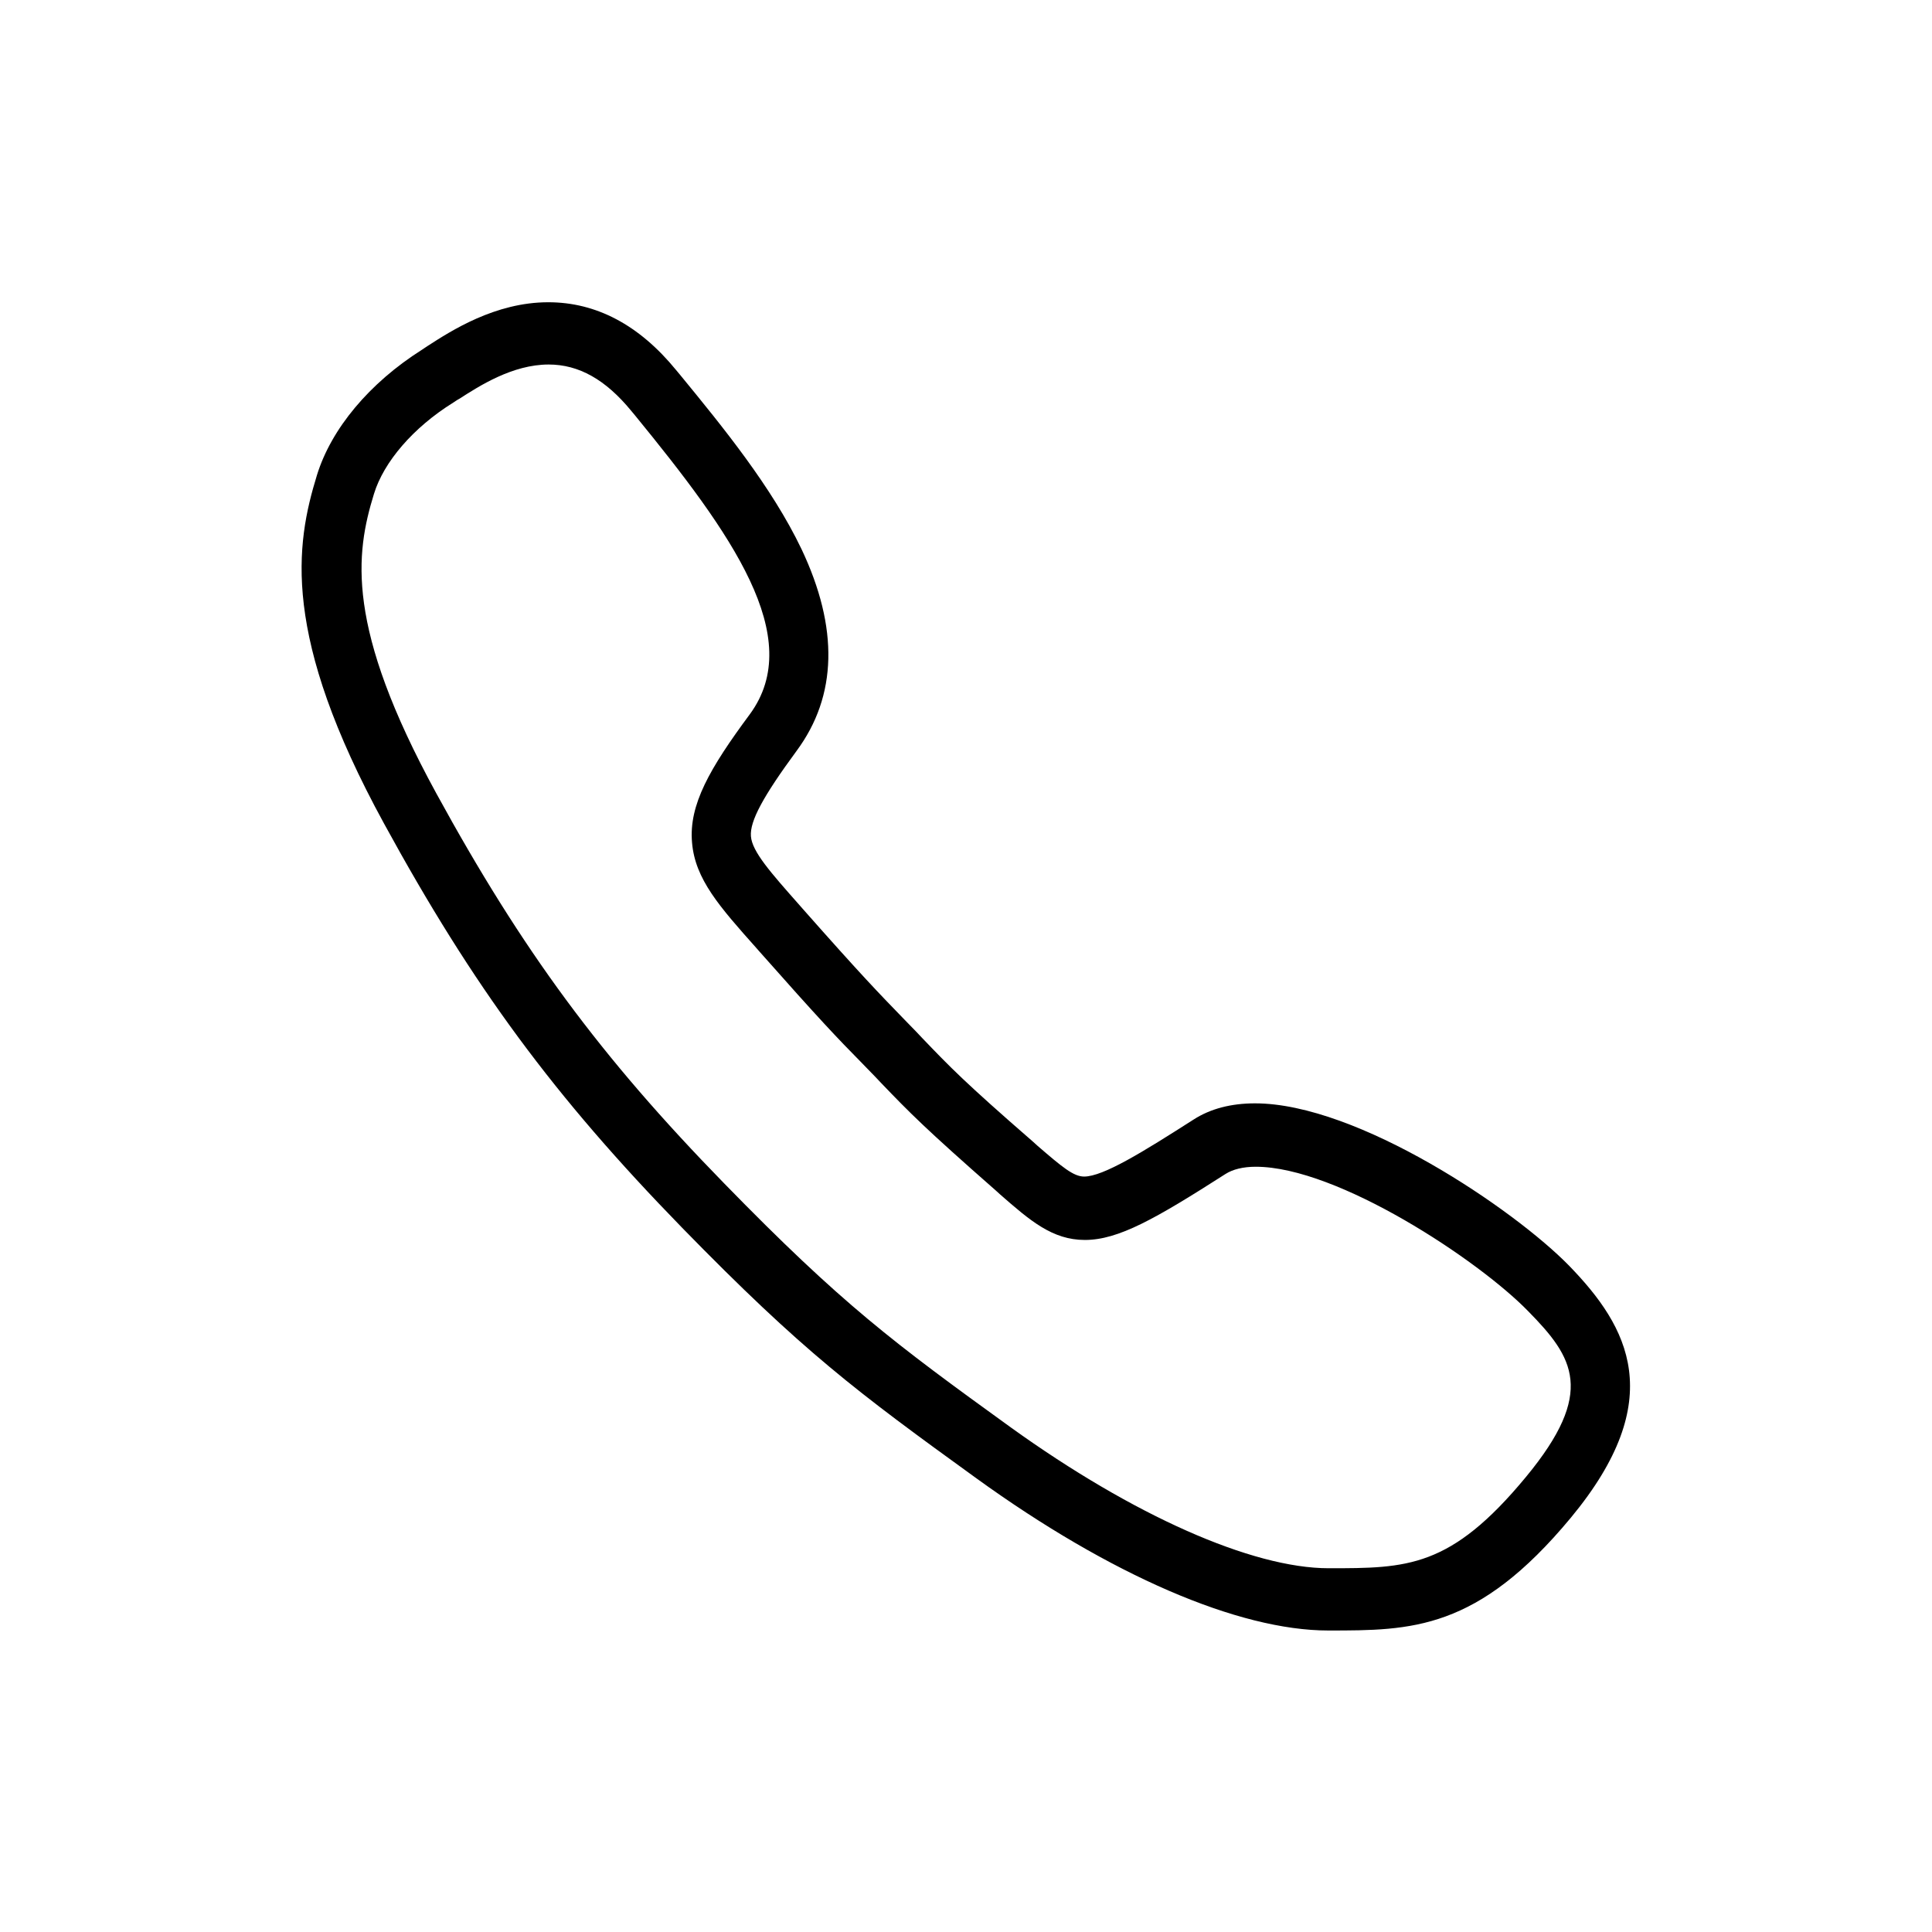
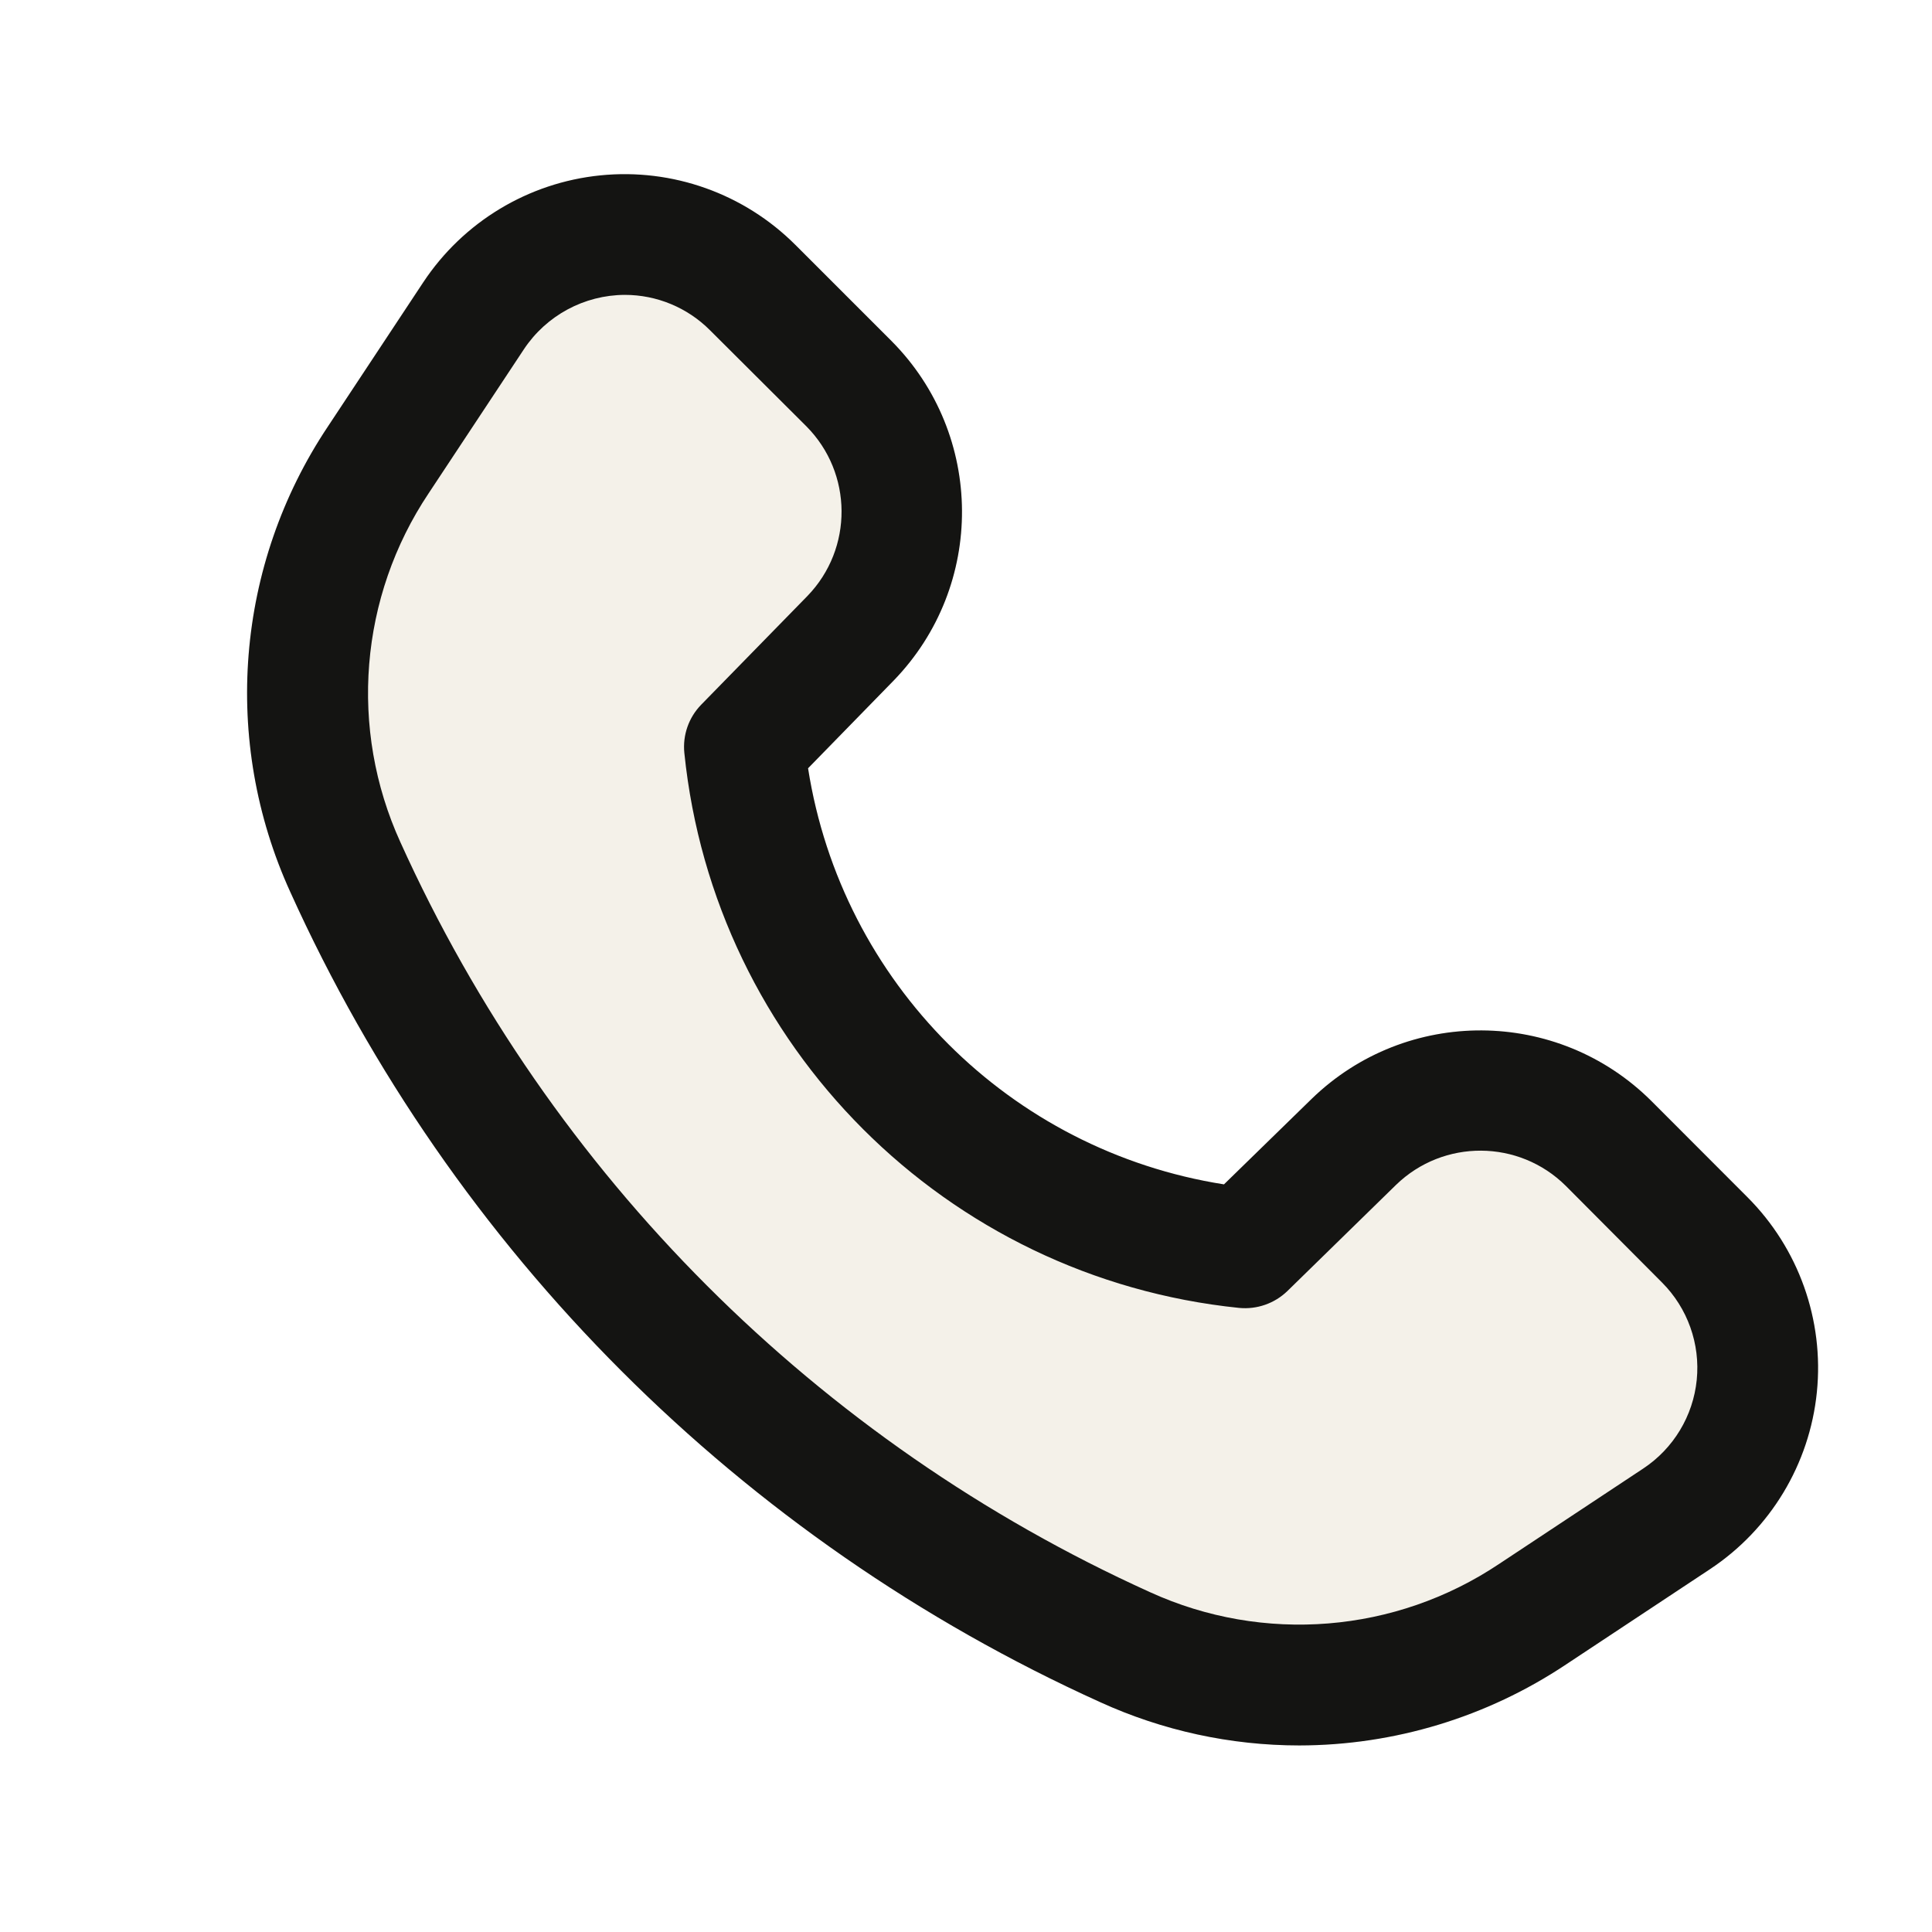
- <svg xmlns="http://www.w3.org/2000/svg" width="512" height="512" id="telephone">
-   <path d="M415.9 335.5c-14.6-15-56.1-43.1-83.3-43.1-6.3 0-11.8 1.4-16.3 4.3-13.3 8.5-23.9 15.1-29 15.1-2.8 0-5.8-2.5-12.4-8.2l-1.1-1c-18.3-15.9-22.2-20-29.3-27.4l-1.8-1.9c-1.3-1.3-2.4-2.5-3.5-3.6-6.2-6.4-10.7-11-26.6-29l-.7-.8c-7.6-8.6-12.6-14.2-12.9-18.3-.3-4 3.2-10.5 12.1-22.6 10.8-14.6 11.2-32.6 1.3-53.5-7.9-16.5-20.8-32.3-32.2-46.2l-1-1.2c-9.8-12-21.2-18-33.9-18-14.1 0-25.8 7.6-32 11.6-.5.3-1 .7-1.5 1-13.9 8.8-24 20.9-27.8 33.2-5.7 18.5-9.5 42.5 17.8 92.4 23.6 43.2 45 72.2 79 107.1 32 32.8 46.2 43.4 78 66.4 35.4 25.6 69.4 40.3 93.2 40.3 22.1 0 39.5 0 64.3-29.9 26-31.4 15.2-50.6-.4-66.7zm-11.5 55.9c-20 24.2-31.5 24.2-52.3 24.2-20.3 0-51.8-14-84.2-37.3-31-22.4-44.8-32.7-75.9-64.6-32.9-33.7-53.6-61.8-76.4-103.5-24.1-44.1-21.4-63.4-16.5-79.3 2.6-8.5 10.4-17.6 21-24.2.5-.3 1-.7 1.6-1 5.3-3.4 14.1-9.1 23.7-9.1 8 0 15.1 4 21.9 12.3l1 1.2c25.5 31.2 45.4 58.8 30.4 79.2-10.6 14.3-16.2 24-15.3 34 .8 9.7 7.3 17 17.1 28l.7.8c16.1 18.2 20.7 23 27.1 29.5 1.1 1.1 2.2 2.3 3.5 3.6l1.8 1.9c7.4 7.7 11.5 11.9 30.3 28.4l1.1 1c8 7 13.9 12.1 22.5 12.1 8.9 0 18.7-5.6 37.3-17.5 1.9-1.2 4.6-1.9 8-1.9 21.7 0 59.1 24.8 72.2 38.3 12 12.2 18 21.4-.6 43.9z" />
+ <svg xmlns="http://www.w3.org/2000/svg" data-name="Layer 1" viewBox="0 0 32 32" id="telephone">
+   <path fill="#f4f1e9" d="M28.942,19.828l-1.593-1.595a4.014,4.014,0,0,0-5.623-.034l-1.454,1.418a8.276,8.276,0,0,1-6.888-6.891L14.8,11.272a4.015,4.015,0,0,0-.034-5.622l-1.6-1.594a4,4,0,0,0-6.164.622L5.43,7.066a7.943,7.943,0,0,0-.621,7.709A26.876,26.876,0,0,0,18.22,28.191a7.942,7.942,0,0,0,7.715-.62l2.386-1.58a4,4,0,0,0,.621-6.163Z" />
+   <path fill="#141412" d="M21.52,28.91a7.954,7.954,0,0,1-3.3-.718A26.884,26.884,0,0,1,4.809,14.776a7.947,7.947,0,0,1,.621-7.71L7.01,4.677a4,4,0,0,1,6.164-.621L14.768,5.65a4.014,4.014,0,0,1,.034,5.622h0l-1.418,1.453a8.275,8.275,0,0,0,6.889,6.892L21.726,18.2a4.013,4.013,0,0,1,5.623.033l1.593,1.595a4,4,0,0,1-.62,6.163l-2.387,1.58A7.982,7.982,0,0,1,21.52,28.91ZM10.348,4.884a2.017,2.017,0,0,0-1.67.9L7.1,8.17a5.957,5.957,0,0,0-.468,5.78A24.886,24.886,0,0,0,19.047,26.371a5.954,5.954,0,0,0,5.784-.468l2.387-1.58a2,2,0,0,0,.31-3.081l-1.593-1.6a2.007,2.007,0,0,0-2.812-.017l-1.8,1.759a1.01,1.01,0,0,1-.8.279,10.29,10.29,0,0,1-9.188-9.191,1,1,0,0,1,.279-.8l1.759-1.8h0a2.007,2.007,0,0,0-.017-2.811L11.76,5.47A1.992,1.992,0,0,0,10.348,4.884Z" />
</svg>
